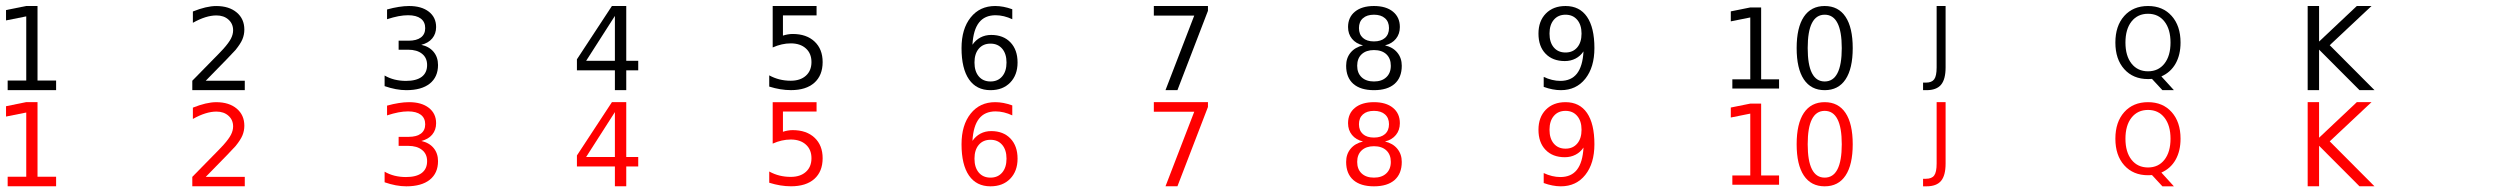
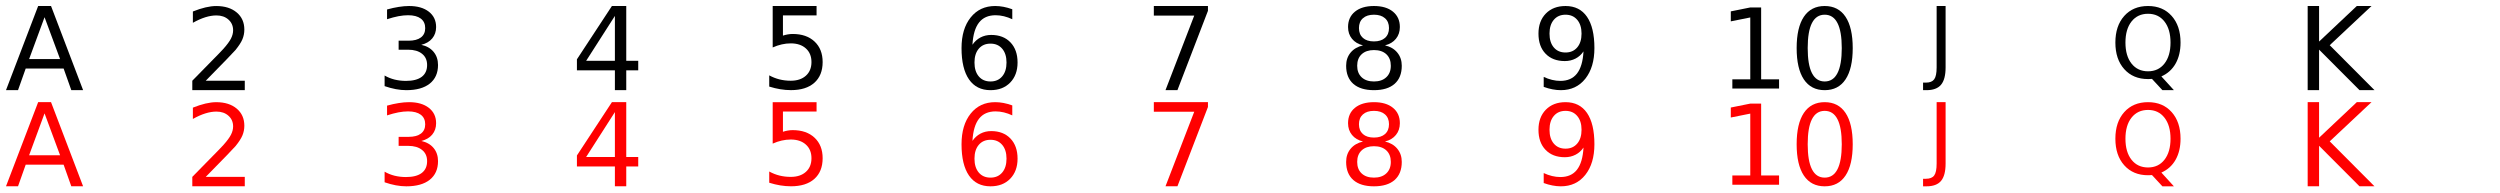
<svg xmlns="http://www.w3.org/2000/svg" width="3328" height="256" viewBox="0 0 880.533 67.733" version="1.1" id="svg8">
  <defs id="defs2" />
  <g id="layer1" transform="translate(0,-229.2666)">
    <flowRoot xml:space="preserve" id="flowRoot119" style="font-style:normal;font-variant:normal;font-weight:normal;font-stretch:normal;font-size:40px;line-height:1.25;font-family:'DejaVu Sans';-inkscape-font-specification:'DejaVu Sans';letter-spacing:0px;word-spacing:0px;fill:#000000;fill-opacity:1;stroke:none" transform="scale(0.2645833)">
      <flowRegion id="flowRegion121" style="fill:#000000">
        <rect id="rect123" width="499.015" height="381.838" x="180.817" y="230.555" style="fill:#000000" />
      </flowRegion>
      <flowPara id="flowPara125" />
    </flowRoot>
-     <text xml:space="preserve" style="font-style:normal;font-variant:normal;font-weight:normal;font-stretch:normal;font-size:40.649px;line-height:1.25;font-family:'DejaVu Sans';-inkscape-font-specification:'DejaVu Sans';letter-spacing:0px;word-spacing:0px;fill:#000000;fill-opacity:1;stroke:none;stroke-width:1.016" x="-2.349" y="261.017" id="text129">
-       <tspan id="tspan127" x="-2.349" y="261.017" style="stroke-width:1.016">1</tspan>
-     </text>
    <text xml:space="preserve" style="font-style:normal;font-variant:normal;font-weight:normal;font-stretch:normal;font-size:39.927px;line-height:1.25;font-family:'DejaVu Sans';-inkscape-font-specification:'DejaVu Sans';letter-spacing:0px;word-spacing:0px;fill:#000000;fill-opacity:1;stroke:none;stroke-width:0.998" x="64.808" y="261.019" id="text181" transform="scale(1.000008,0.9999924)">
      <tspan id="tspan179" x="64.808" y="261.019" style="stroke-width:0.998">2</tspan>
    </text>
    <text xml:space="preserve" style="font-style:normal;font-variant:normal;font-weight:normal;font-stretch:normal;font-size:39.18px;line-height:1.25;font-family:'DejaVu Sans';-inkscape-font-specification:'DejaVu Sans';letter-spacing:0px;word-spacing:0px;fill:#000000;fill-opacity:1;stroke:none;stroke-width:0.979" x="132.482" y="260.462" id="text185">
      <tspan id="tspan183" x="132.482" y="260.462" style="stroke-width:0.979">3</tspan>
    </text>
    <text xml:space="preserve" style="font-style:normal;font-variant:normal;font-weight:normal;font-stretch:normal;font-size:40.649px;line-height:1.25;font-family:'DejaVu Sans';-inkscape-font-specification:'DejaVu Sans';letter-spacing:0px;word-spacing:0px;fill:#000000;fill-opacity:1;stroke:none;stroke-width:1.016" x="201.215" y="261.017" id="text189">
      <tspan id="tspan187" x="201.215" y="261.017" style="stroke-width:1.016">4</tspan>
    </text>
    <text xml:space="preserve" style="font-style:normal;font-variant:normal;font-weight:normal;font-stretch:normal;font-size:39.875px;line-height:1.25;font-family:'DejaVu Sans';-inkscape-font-specification:'DejaVu Sans';letter-spacing:0px;word-spacing:0px;fill:#000000;fill-opacity:1;stroke:none;stroke-width:0.997" x="267.857" y="260.452" id="text193">
      <tspan id="tspan191" x="267.857" y="260.452" style="stroke-width:0.997">5</tspan>
    </text>
    <text xml:space="preserve" style="font-style:normal;font-variant:normal;font-weight:normal;font-stretch:normal;font-size:39.18px;line-height:1.25;font-family:'DejaVu Sans';-inkscape-font-specification:'DejaVu Sans';letter-spacing:0px;word-spacing:0px;fill:#000000;fill-opacity:1;stroke:none;stroke-width:0.979" x="335.931" y="260.462" id="text197">
      <tspan id="tspan195" x="335.931" y="260.462" style="stroke-width:0.979">6</tspan>
    </text>
    <text xml:space="preserve" style="font-style:normal;font-variant:normal;font-weight:normal;font-stretch:normal;font-size:40.649px;line-height:1.25;font-family:'DejaVu Sans';-inkscape-font-specification:'DejaVu Sans';letter-spacing:0px;word-spacing:0px;fill:#000000;fill-opacity:1;stroke:none;stroke-width:1.016" x="403.065" y="261.017" id="text201">
      <tspan id="tspan199" x="403.065" y="261.017" style="stroke-width:1.016">7</tspan>
    </text>
    <text xml:space="preserve" style="font-style:normal;font-variant:normal;font-weight:normal;font-stretch:normal;font-size:39.18px;line-height:1.25;font-family:'DejaVu Sans';-inkscape-font-specification:'DejaVu Sans';letter-spacing:0px;word-spacing:0px;fill:#000000;fill-opacity:1;stroke:none;stroke-width:0.979" x="471.474" y="260.462" id="text205">
      <tspan id="tspan203" x="471.474" y="260.462" style="stroke-width:0.979">8</tspan>
    </text>
    <text xml:space="preserve" style="font-style:normal;font-variant:normal;font-weight:normal;font-stretch:normal;font-size:39.18px;line-height:1.25;font-family:'DejaVu Sans';-inkscape-font-specification:'DejaVu Sans';letter-spacing:0px;word-spacing:0px;fill:#000000;fill-opacity:1;stroke:none;stroke-width:0.98" x="539.382" y="260.47" id="text209" transform="scale(1.000031,0.9999692)">
      <tspan id="tspan207" x="539.382" y="260.47" style="stroke-width:0.98">9</tspan>
    </text>
    <text xml:space="preserve" style="font-style:normal;font-variant:normal;font-weight:normal;font-stretch:normal;font-size:39.18px;line-height:1.25;font-family:'DejaVu Sans';-inkscape-font-specification:'DejaVu Sans';letter-spacing:0px;word-spacing:0px;fill:#000000;fill-opacity:1;stroke:none;stroke-width:0.979" x="605.296" y="260.462" id="text213">
      <tspan id="tspan211" x="605.296" y="260.462" style="stroke-width:0.979">10</tspan>
    </text>
    <text xml:space="preserve" style="font-style:normal;font-variant:normal;font-weight:normal;font-stretch:normal;font-size:10.583px;line-height:1.25;font-family:'DejaVu Sans';-inkscape-font-specification:'DejaVu Sans';letter-spacing:0px;word-spacing:0px;fill:#000000;fill-opacity:1;stroke:none;stroke-width:0.265" x="-28.609" y="276.245" id="text221">
      <tspan id="tspan219" x="-28.609" y="285.608" style="stroke-width:0.265" />
    </text>
    <text xml:space="preserve" style="font-style:normal;font-variant:normal;font-weight:normal;font-stretch:normal;font-size:31.891px;line-height:1.25;font-family:'DejaVu Sans';-inkscape-font-specification:'DejaVu Sans';letter-spacing:0px;word-spacing:0px;fill:#000000;fill-opacity:1;stroke:none;stroke-width:0.797" x="678.984" y="254.632" id="text225">
      <tspan id="tspan223" x="678.984" y="254.632" style="stroke-width:0.797">J</tspan>
    </text>
    <text xml:space="preserve" style="font-style:normal;font-variant:normal;font-weight:normal;font-stretch:normal;font-size:34.019px;line-height:1.25;font-family:'DejaVu Sans';-inkscape-font-specification:'DejaVu Sans';letter-spacing:0px;word-spacing:0px;fill:#000000;fill-opacity:1;stroke:none;stroke-width:0.85" x="743.14" y="256.637" id="text229" transform="scale(1.000022,0.9999777)">
      <tspan id="tspan227" x="743.14" y="256.637" style="stroke-width:0.85">Q</tspan>
    </text>
    <text xml:space="preserve" style="font-style:normal;font-variant:normal;font-weight:normal;font-stretch:normal;font-size:40.649px;line-height:1.25;font-family:'DejaVu Sans';-inkscape-font-specification:'DejaVu Sans';letter-spacing:0px;word-spacing:0px;fill:#000000;fill-opacity:1;stroke:none;stroke-width:1.016" x="808.81" y="261.017" id="text233">
      <tspan id="tspan231" x="808.81" y="261.017" style="stroke-width:1.016">K</tspan>
    </text>
    <text xml:space="preserve" style="font-style:normal;font-variant:normal;font-weight:normal;font-stretch:normal;font-size:10.583px;line-height:1.25;font-family:'DejaVu Sans';-inkscape-font-specification:'DejaVu Sans';letter-spacing:0px;word-spacing:0px;fill:#000000;fill-opacity:1;stroke:none;stroke-width:0.265" x="37.677" y="333.462" id="text237">
      <tspan id="tspan235" x="37.677" y="342.826" style="stroke-width:0.265" />
    </text>
    <flowRoot xml:space="preserve" id="flowRoot119-3" style="font-style:normal;font-variant:normal;font-weight:normal;font-stretch:normal;font-size:40px;line-height:1.25;font-family:'DejaVu Sans';-inkscape-font-specification:'DejaVu Sans';letter-spacing:0px;word-spacing:0px;fill:#ff0000;fill-opacity:1;stroke:none" transform="matrix(0.2645832,0,0,0.2645833,8.0267128e-7,-33.86669)">
      <flowRegion id="flowRegion121-6" style="fill:#ff0000">
        <rect id="rect123-7" width="499.015" height="381.838" x="180.817" y="230.555" style="fill:#ff0000" />
      </flowRegion>
      <flowPara id="flowPara125-5" />
    </flowRoot>
-     <text xml:space="preserve" style="font-style:normal;font-variant:normal;font-weight:normal;font-stretch:normal;font-size:40.649px;line-height:1.25;font-family:'DejaVu Sans';-inkscape-font-specification:'DejaVu Sans';letter-spacing:0px;word-spacing:0px;fill:#ff0000;fill-opacity:1;stroke:none;stroke-width:1.016" x="-2.349" y="294.883" id="text129-3">
-       <tspan id="tspan127-5" x="-2.349" y="294.883" style="fill:#ff0000;stroke-width:1.016">1</tspan>
-     </text>
    <text xml:space="preserve" style="font-style:normal;font-variant:normal;font-weight:normal;font-stretch:normal;font-size:39.927px;line-height:1.25;font-family:'DejaVu Sans';-inkscape-font-specification:'DejaVu Sans';letter-spacing:0px;word-spacing:0px;fill:#ff0000;fill-opacity:1;stroke:none;stroke-width:0.998" x="64.808" y="294.885" id="text181-6" transform="scale(1.000007,0.9999927)">
      <tspan id="tspan179-2" x="64.808" y="294.885" style="fill:#ff0000;stroke-width:0.998">2</tspan>
    </text>
    <text xml:space="preserve" style="font-style:normal;font-variant:normal;font-weight:normal;font-stretch:normal;font-size:39.18px;line-height:1.25;font-family:'DejaVu Sans';-inkscape-font-specification:'DejaVu Sans';letter-spacing:0px;word-spacing:0px;fill:#ff0000;fill-opacity:1;stroke:none;stroke-width:0.979" x="132.482" y="294.328" id="text185-9">
      <tspan id="tspan183-1" x="132.482" y="294.328" style="fill:#ff0000;stroke-width:0.979">3</tspan>
    </text>
    <text xml:space="preserve" style="font-style:normal;font-variant:normal;font-weight:normal;font-stretch:normal;font-size:40.649px;line-height:1.25;font-family:'DejaVu Sans';-inkscape-font-specification:'DejaVu Sans';letter-spacing:0px;word-spacing:0px;fill:#ff0000;fill-opacity:1;stroke:none;stroke-width:1.016" x="201.215" y="294.883" id="text189-2">
      <tspan id="tspan187-7" x="201.215" y="294.883" style="fill:#ff0000;stroke-width:1.016">4</tspan>
    </text>
    <text xml:space="preserve" style="font-style:normal;font-variant:normal;font-weight:normal;font-stretch:normal;font-size:39.875px;line-height:1.25;font-family:'DejaVu Sans';-inkscape-font-specification:'DejaVu Sans';letter-spacing:0px;word-spacing:0px;fill:#ff0000;fill-opacity:1;stroke:none;stroke-width:0.997" x="267.857" y="294.319" id="text193-0">
      <tspan id="tspan191-9" x="267.857" y="294.319" style="fill:#ff0000;stroke-width:0.997">5</tspan>
    </text>
    <text xml:space="preserve" style="font-style:normal;font-variant:normal;font-weight:normal;font-stretch:normal;font-size:39.18px;line-height:1.25;font-family:'DejaVu Sans';-inkscape-font-specification:'DejaVu Sans';letter-spacing:0px;word-spacing:0px;fill:#ff0000;fill-opacity:1;stroke:none;stroke-width:0.979" x="335.931" y="294.328" id="text197-3">
      <tspan id="tspan195-6" x="335.931" y="294.328" style="fill:#ff0000;stroke-width:0.979">6</tspan>
    </text>
    <text xml:space="preserve" style="font-style:normal;font-variant:normal;font-weight:normal;font-stretch:normal;font-size:40.649px;line-height:1.25;font-family:'DejaVu Sans';-inkscape-font-specification:'DejaVu Sans';letter-spacing:0px;word-spacing:0px;fill:#ff0000;fill-opacity:1;stroke:none;stroke-width:1.016" x="403.065" y="294.883" id="text201-0">
      <tspan id="tspan199-6" x="403.065" y="294.883" style="fill:#ff0000;stroke-width:1.016">7</tspan>
    </text>
    <text xml:space="preserve" style="font-style:normal;font-variant:normal;font-weight:normal;font-stretch:normal;font-size:39.18px;line-height:1.25;font-family:'DejaVu Sans';-inkscape-font-specification:'DejaVu Sans';letter-spacing:0px;word-spacing:0px;fill:#ff0000;fill-opacity:1;stroke:none;stroke-width:0.979" x="471.474" y="294.328" id="text205-2">
      <tspan id="tspan203-6" x="471.474" y="294.328" style="fill:#ff0000;stroke-width:0.979">8</tspan>
    </text>
    <text xml:space="preserve" style="font-style:normal;font-variant:normal;font-weight:normal;font-stretch:normal;font-size:39.18px;line-height:1.25;font-family:'DejaVu Sans';-inkscape-font-specification:'DejaVu Sans';letter-spacing:0px;word-spacing:0px;fill:#ff0000;fill-opacity:1;stroke:none;stroke-width:0.98" x="539.382" y="294.337" id="text209-1" transform="scale(1.000031,0.9999695)">
      <tspan id="tspan207-8" x="539.382" y="294.337" style="fill:#ff0000;stroke-width:0.98">9</tspan>
    </text>
    <text xml:space="preserve" style="font-style:normal;font-variant:normal;font-weight:normal;font-stretch:normal;font-size:39.18px;line-height:1.25;font-family:'DejaVu Sans';-inkscape-font-specification:'DejaVu Sans';letter-spacing:0px;word-spacing:0px;fill:#ff0000;fill-opacity:1;stroke:none;stroke-width:0.979" x="605.295" y="294.328" id="text213-7">
      <tspan id="tspan211-9" x="605.295" y="294.328" style="fill:#ff0000;stroke-width:0.979">10</tspan>
    </text>
    <text xml:space="preserve" style="font-style:normal;font-variant:normal;font-weight:normal;font-stretch:normal;font-size:10.583px;line-height:1.25;font-family:'DejaVu Sans';-inkscape-font-specification:'DejaVu Sans';letter-spacing:0px;word-spacing:0px;fill:#ff0000;fill-opacity:1;stroke:none;stroke-width:0.265" x="-28.609" y="242.378" id="text221-2">
      <tspan id="tspan219-0" x="-28.609" y="251.742" style="fill:#ff0000;stroke-width:0.265" />
    </text>
    <text xml:space="preserve" style="font-style:normal;font-variant:normal;font-weight:normal;font-stretch:normal;font-size:31.891px;line-height:1.25;font-family:'DejaVu Sans';-inkscape-font-specification:'DejaVu Sans';letter-spacing:0px;word-spacing:0px;fill:#ff0000;fill-opacity:1;stroke:none;stroke-width:0.797" x="678.984" y="288.499" id="text225-2">
      <tspan id="tspan223-3" x="678.984" y="288.499" style="fill:#ff0000;stroke-width:0.797">J</tspan>
    </text>
    <text xml:space="preserve" style="font-style:normal;font-variant:normal;font-weight:normal;font-stretch:normal;font-size:34.019px;line-height:1.25;font-family:'DejaVu Sans';-inkscape-font-specification:'DejaVu Sans';letter-spacing:0px;word-spacing:0px;fill:#ff0000;fill-opacity:1;stroke:none;stroke-width:0.85" x="743.14" y="290.505" id="text229-7" transform="scale(1.000022,0.999978)">
      <tspan id="tspan227-5" x="743.14" y="290.505" style="fill:#ff0000;stroke-width:0.85">Q</tspan>
    </text>
    <text xml:space="preserve" style="font-style:normal;font-variant:normal;font-weight:normal;font-stretch:normal;font-size:40.649px;line-height:1.25;font-family:'DejaVu Sans';-inkscape-font-specification:'DejaVu Sans';letter-spacing:0px;word-spacing:0px;fill:#ff0000;fill-opacity:1;stroke:none;stroke-width:1.016" x="808.81" y="294.883" id="text233-9">
      <tspan id="tspan231-2" x="808.81" y="294.883" style="fill:#ff0000;stroke-width:1.016">K</tspan>
    </text>
    <text xml:space="preserve" style="font-style:normal;font-variant:normal;font-weight:normal;font-stretch:normal;font-size:10.583px;line-height:1.25;font-family:'DejaVu Sans';-inkscape-font-specification:'DejaVu Sans';letter-spacing:0px;word-spacing:0px;fill:#ff0000;fill-opacity:1;stroke:none;stroke-width:0.265" x="37.677" y="299.595" id="text237-2">
      <tspan id="tspan235-8" x="37.677" y="308.959" style="fill:#ff0000;stroke-width:0.265" />
    </text>
+     <flowRoot xml:space="preserve" id="flowRoot191" style="fill:black;fill-opacity:1;stroke:none;font-family:'DejaVu Sans';font-style:normal;font-weight:normal;font-size:40px;line-height:1.25;letter-spacing:0px;word-spacing:0px;-inkscape-font-specification:'DejaVu Sans';font-stretch:normal;font-variant:normal">
+       <flowRegion id="flowRegion193">
+         <rect id="rect195" width="106.066" height="137.179" x="-165.463" y="-152.001" />
+       </flowRegion>
+       <flowPara id="flowPara197" />
+     </flowRoot>
+     <text xml:space="preserve" style="font-style:normal;font-variant:normal;font-weight:normal;font-stretch:normal;font-size:40.649px;line-height:1.25;font-family:'DejaVu Sans';-inkscape-font-specification:'DejaVu Sans';letter-spacing:0px;word-spacing:0px;fill:#000000;fill-opacity:1;stroke:none;stroke-width:1.016" x="1.799" y="261.017" id="text202">
+       <tspan id="tspan200" x="1.799" y="261.017" style="stroke-width:1.016">A</tspan>
+     </text>
+     <text xml:space="preserve" style="font-style:normal;font-variant:normal;font-weight:normal;font-stretch:normal;font-size:40.649px;line-height:1.25;font-family:'DejaVu Sans';-inkscape-font-specification:'DejaVu Sans';letter-spacing:0px;word-spacing:0px;fill:#ff0000;fill-opacity:1;stroke:none;stroke-width:1.016" x="1.799" y="294.883" id="text202-6">
+       <tspan id="tspan200-6" x="1.799" y="294.883" style="fill:#ff0000;stroke-width:1.016">A</tspan>
+     </text>
  </g>
</svg>
